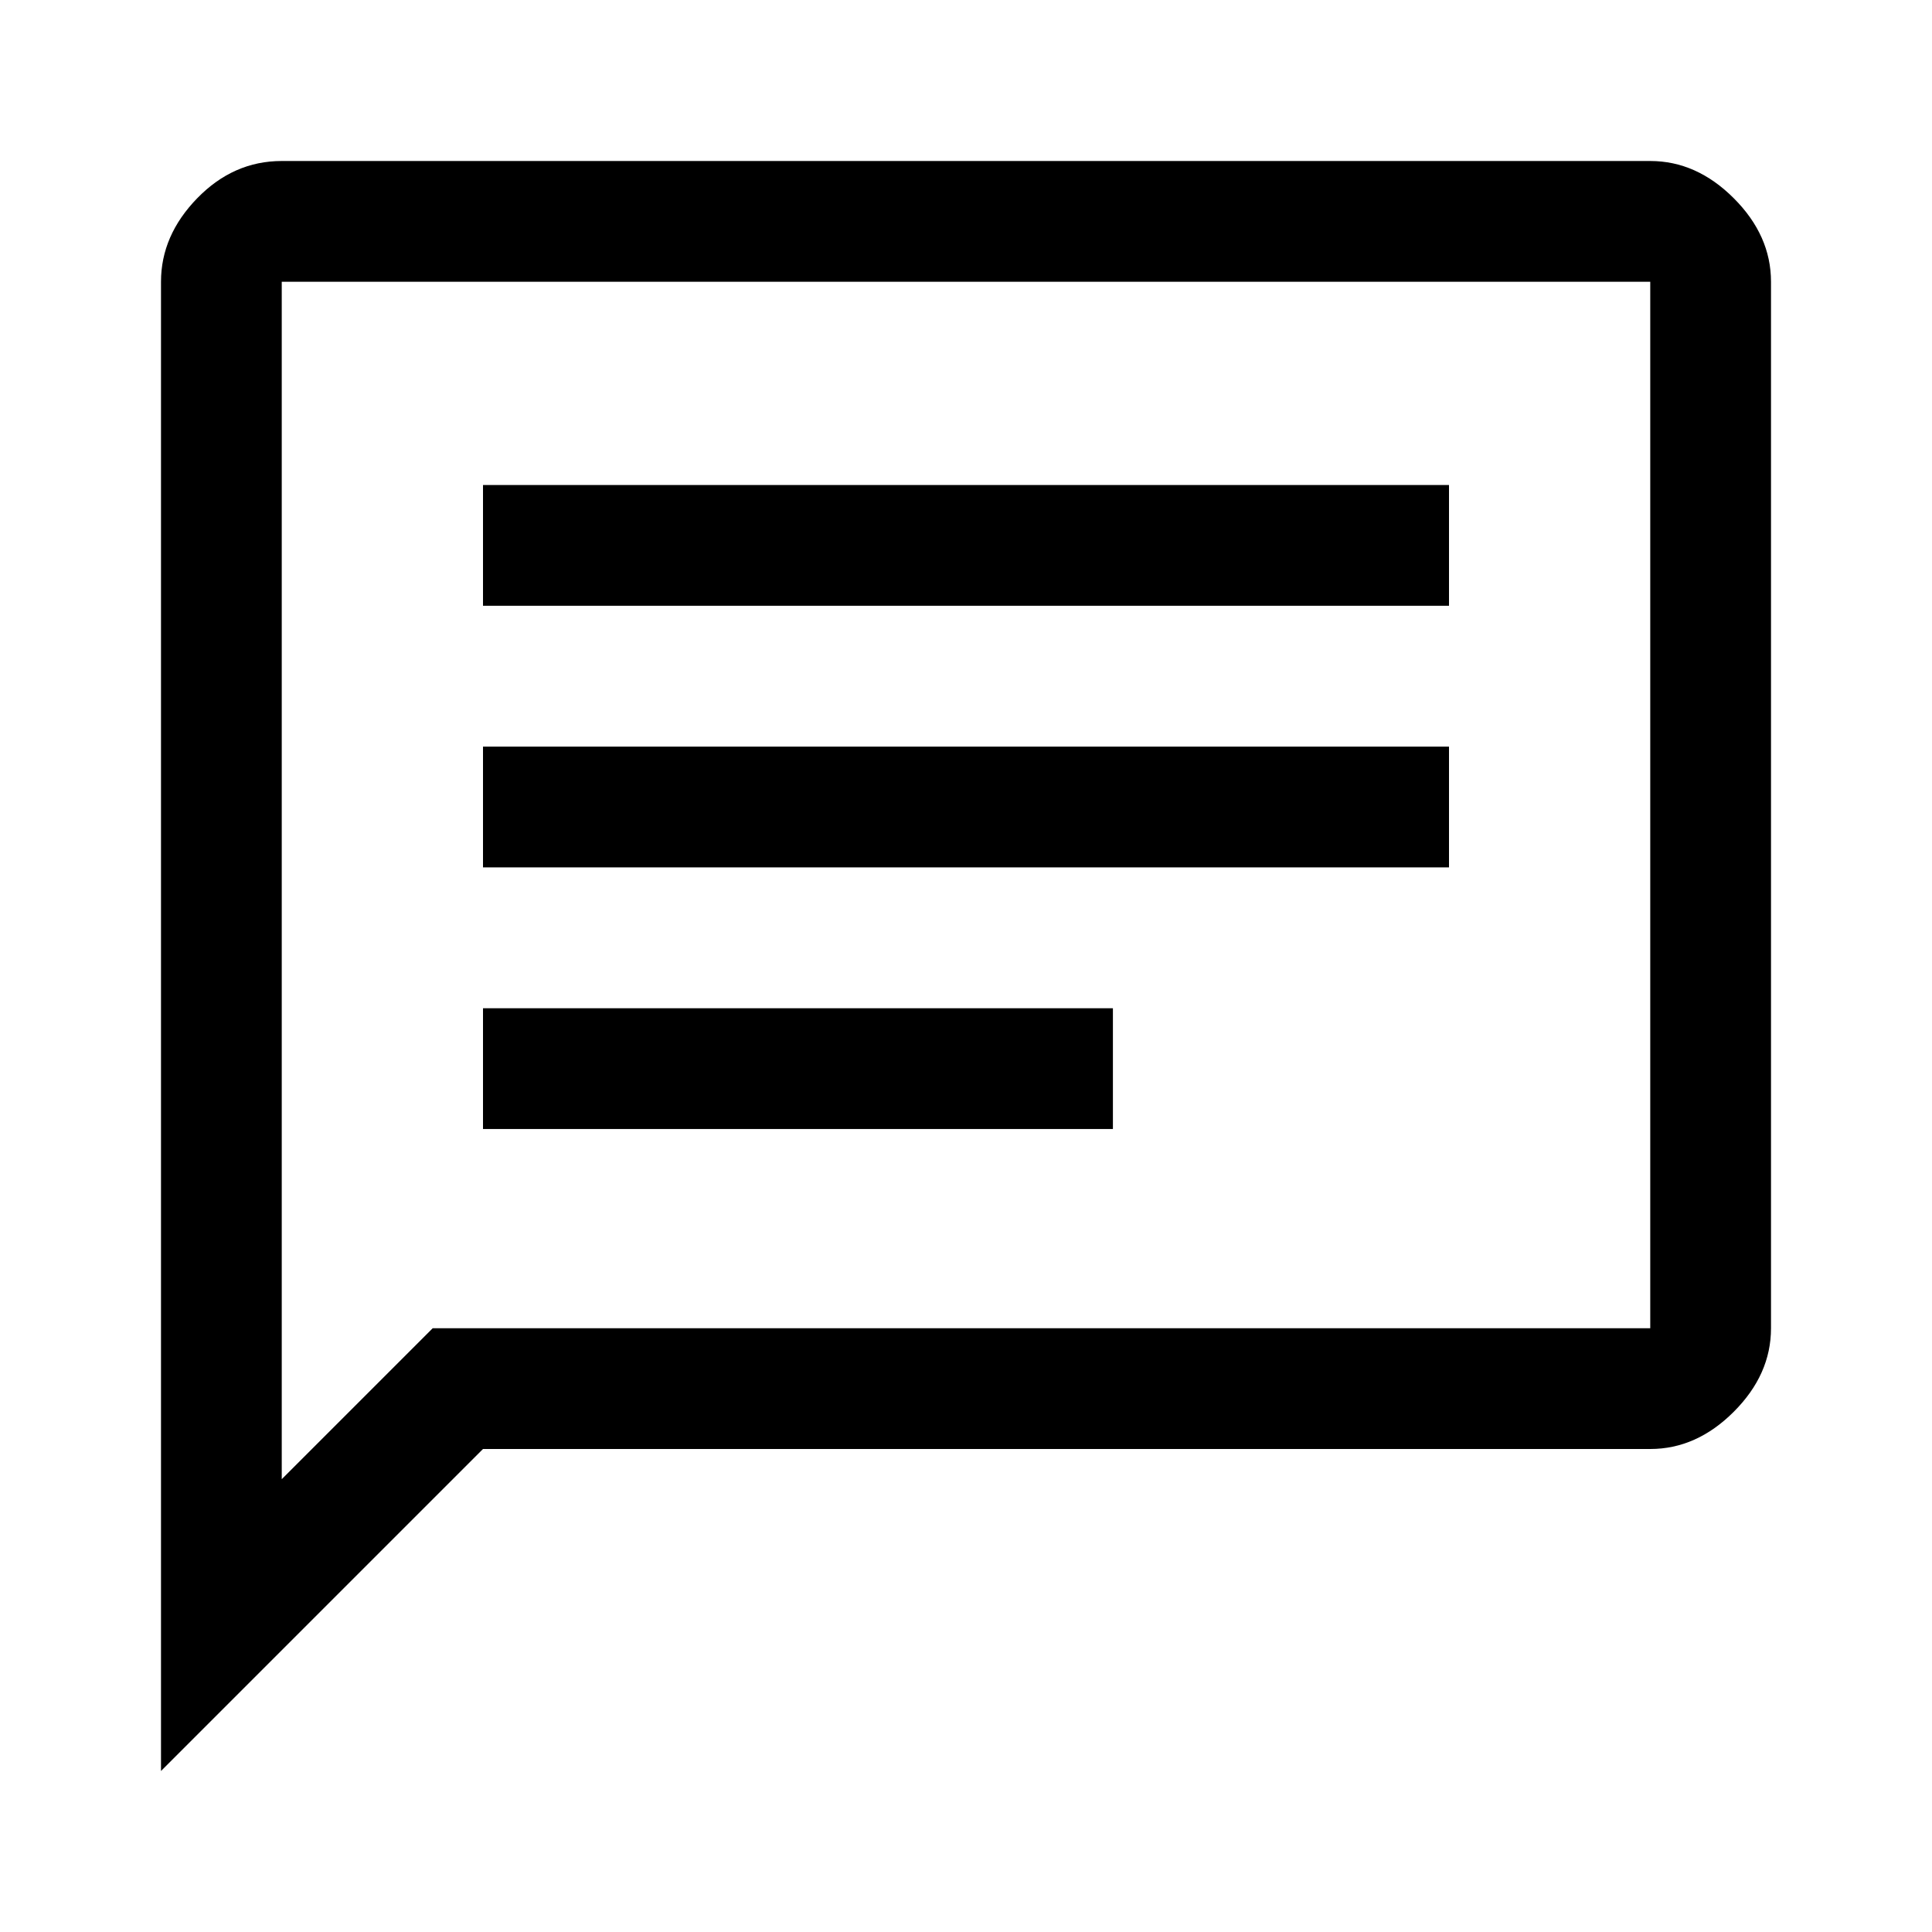
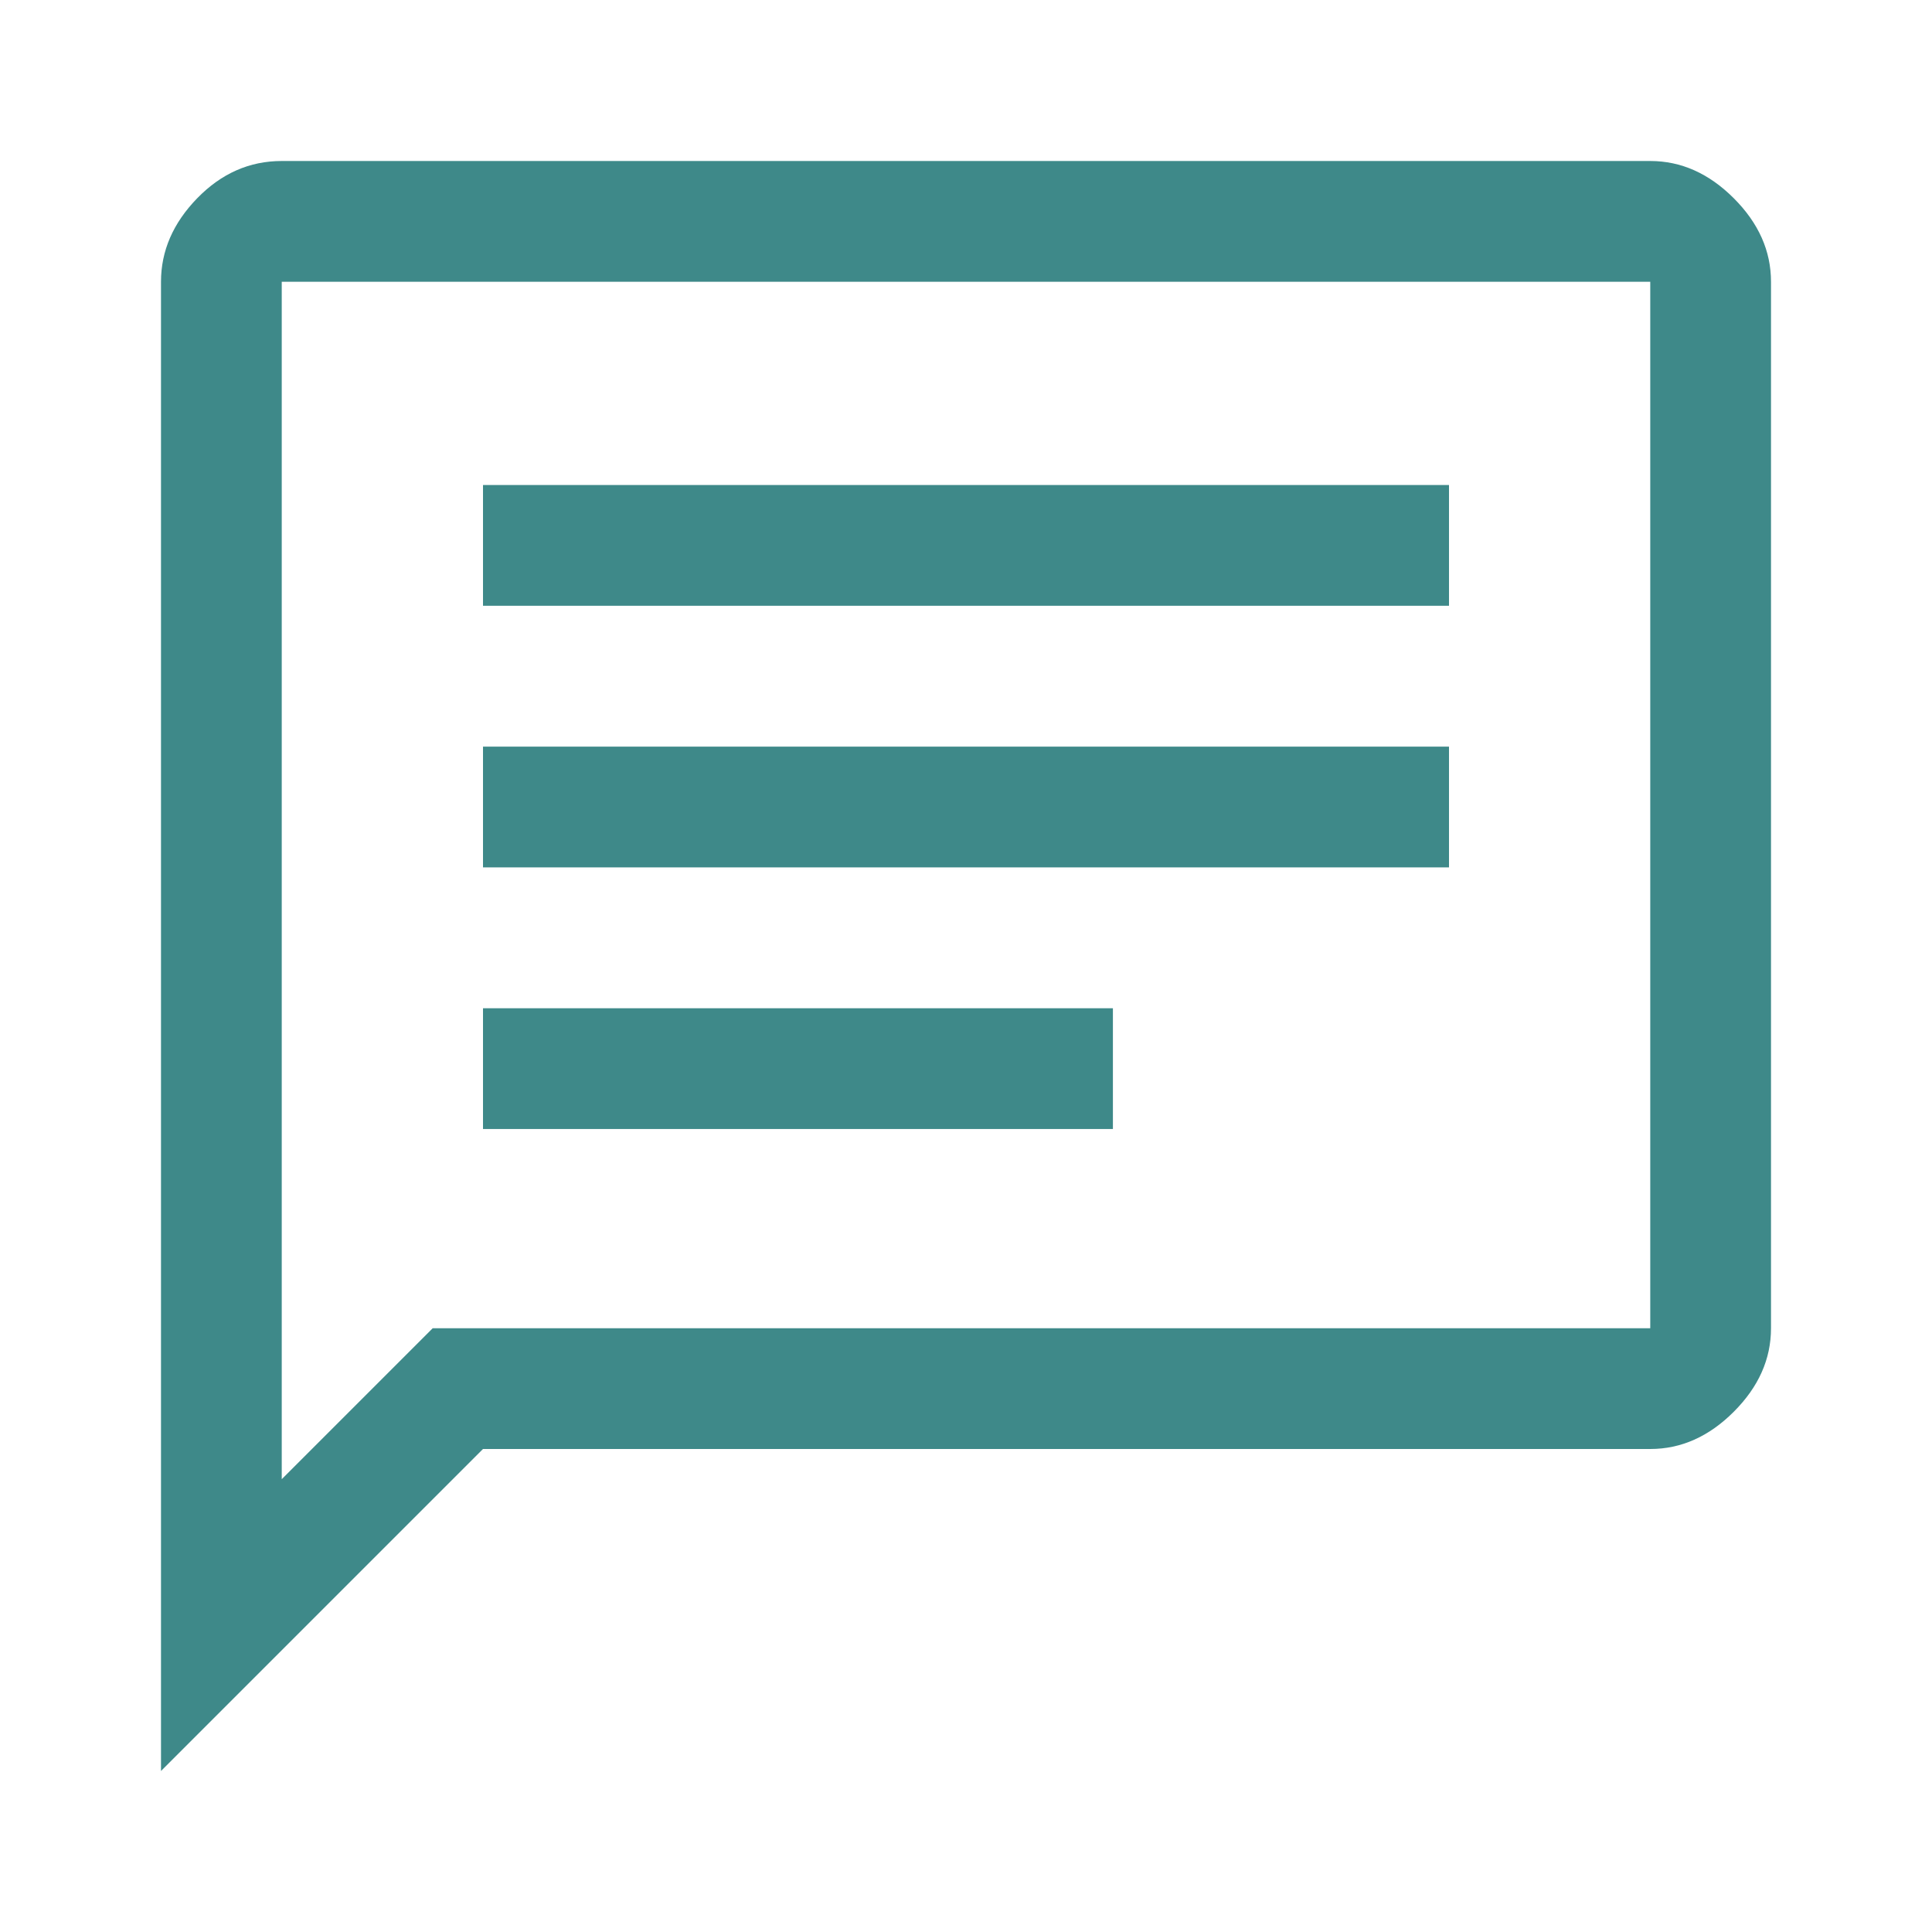
<svg xmlns="http://www.w3.org/2000/svg" height="48" width="48">
-   <path d="M12 28.05H27.65V25.05H12ZM12 21.55H36V18.55H12ZM12 15.05H36V12.05H12ZM4 44V7Q4 5.85 4.9 4.925Q5.8 4 7 4H41Q42.15 4 43.075 4.925Q44 5.85 44 7V33Q44 34.15 43.075 35.075Q42.15 36 41 36H12ZM7 36.75 10.75 33H41Q41 33 41 33Q41 33 41 33V7Q41 7 41 7Q41 7 41 7H7Q7 7 7 7Q7 7 7 7ZM7 7Q7 7 7 7Q7 7 7 7Q7 7 7 7Q7 7 7 7V33Q7 33 7 33Q7 33 7 33V36.75Z" />
+   <path fill="#3E8989" d="M12 28.05H27.65V25.05H12ZM12 21.55H36V18.55H12ZM12 15.05H36V12.05H12ZM4 44V7Q4 5.85 4.9 4.925Q5.8 4 7 4H41Q42.15 4 43.075 4.925Q44 5.85 44 7V33Q44 34.15 43.075 35.075Q42.15 36 41 36H12ZM7 36.75 10.75 33H41Q41 33 41 33Q41 33 41 33V7Q41 7 41 7Q41 7 41 7H7Q7 7 7 7Q7 7 7 7ZM7 7Q7 7 7 7Q7 7 7 7Q7 7 7 7Q7 7 7 7V33Q7 33 7 33Q7 33 7 33V36.75Z" />
</svg>
